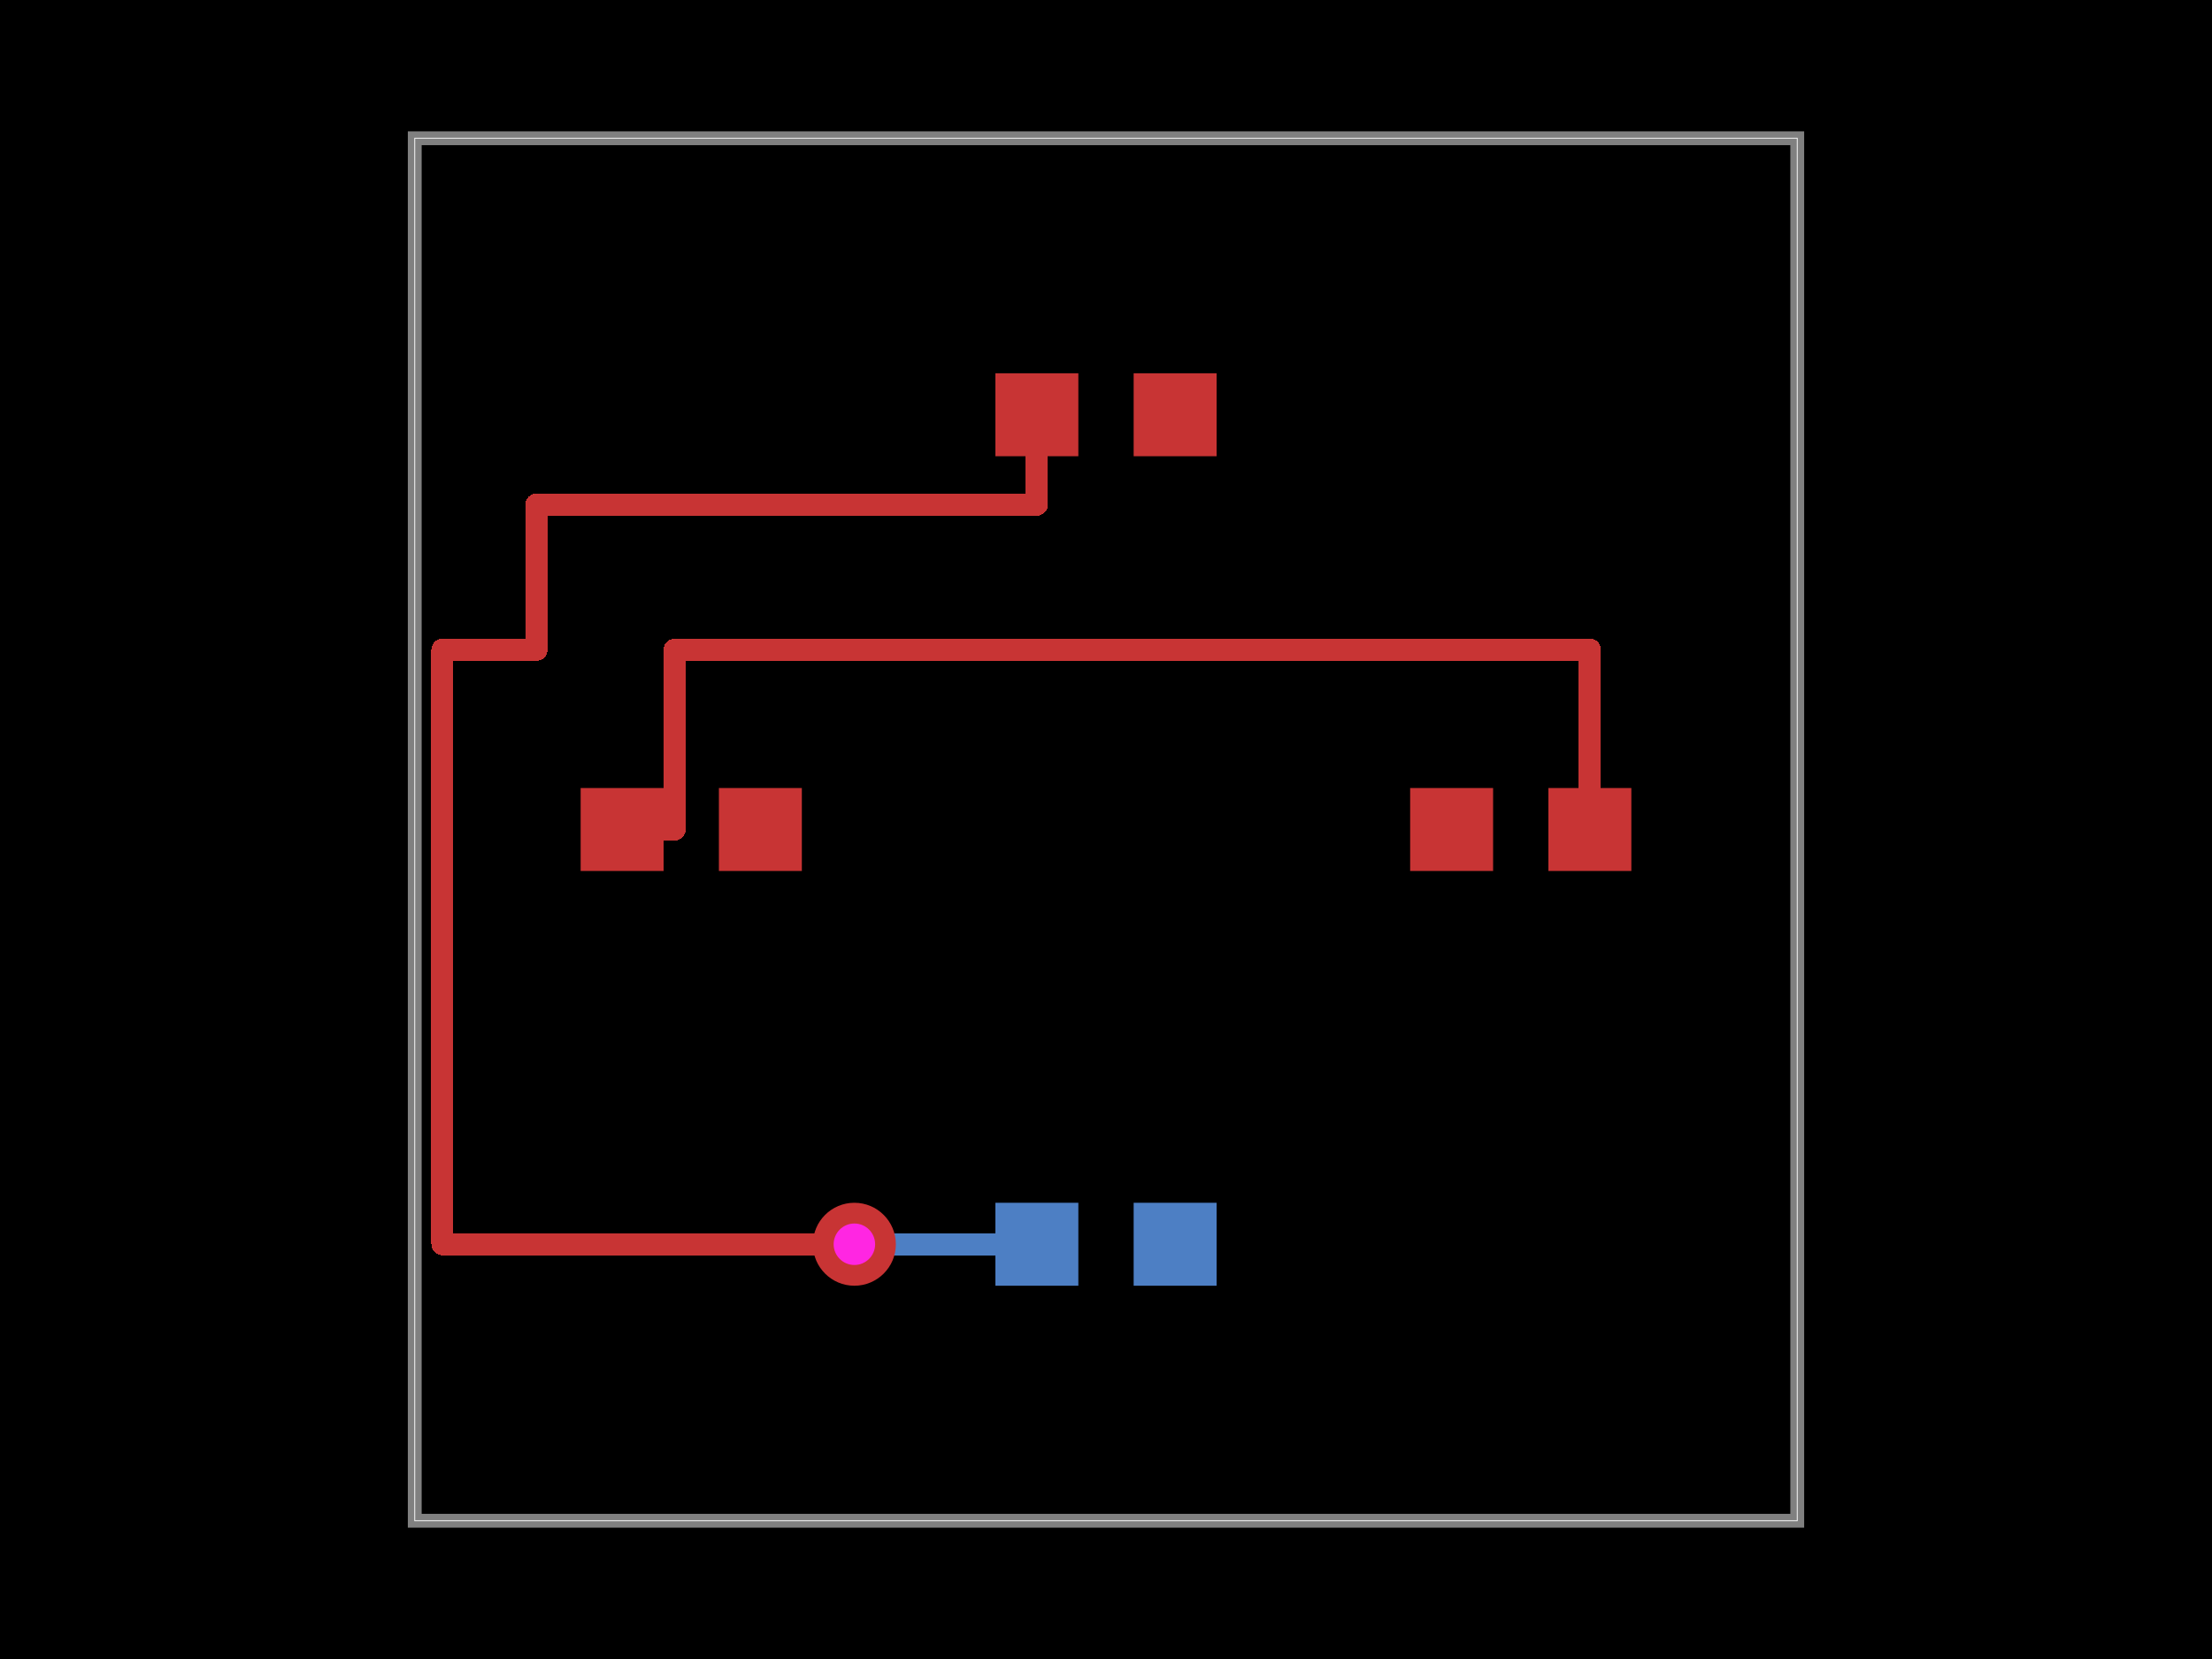
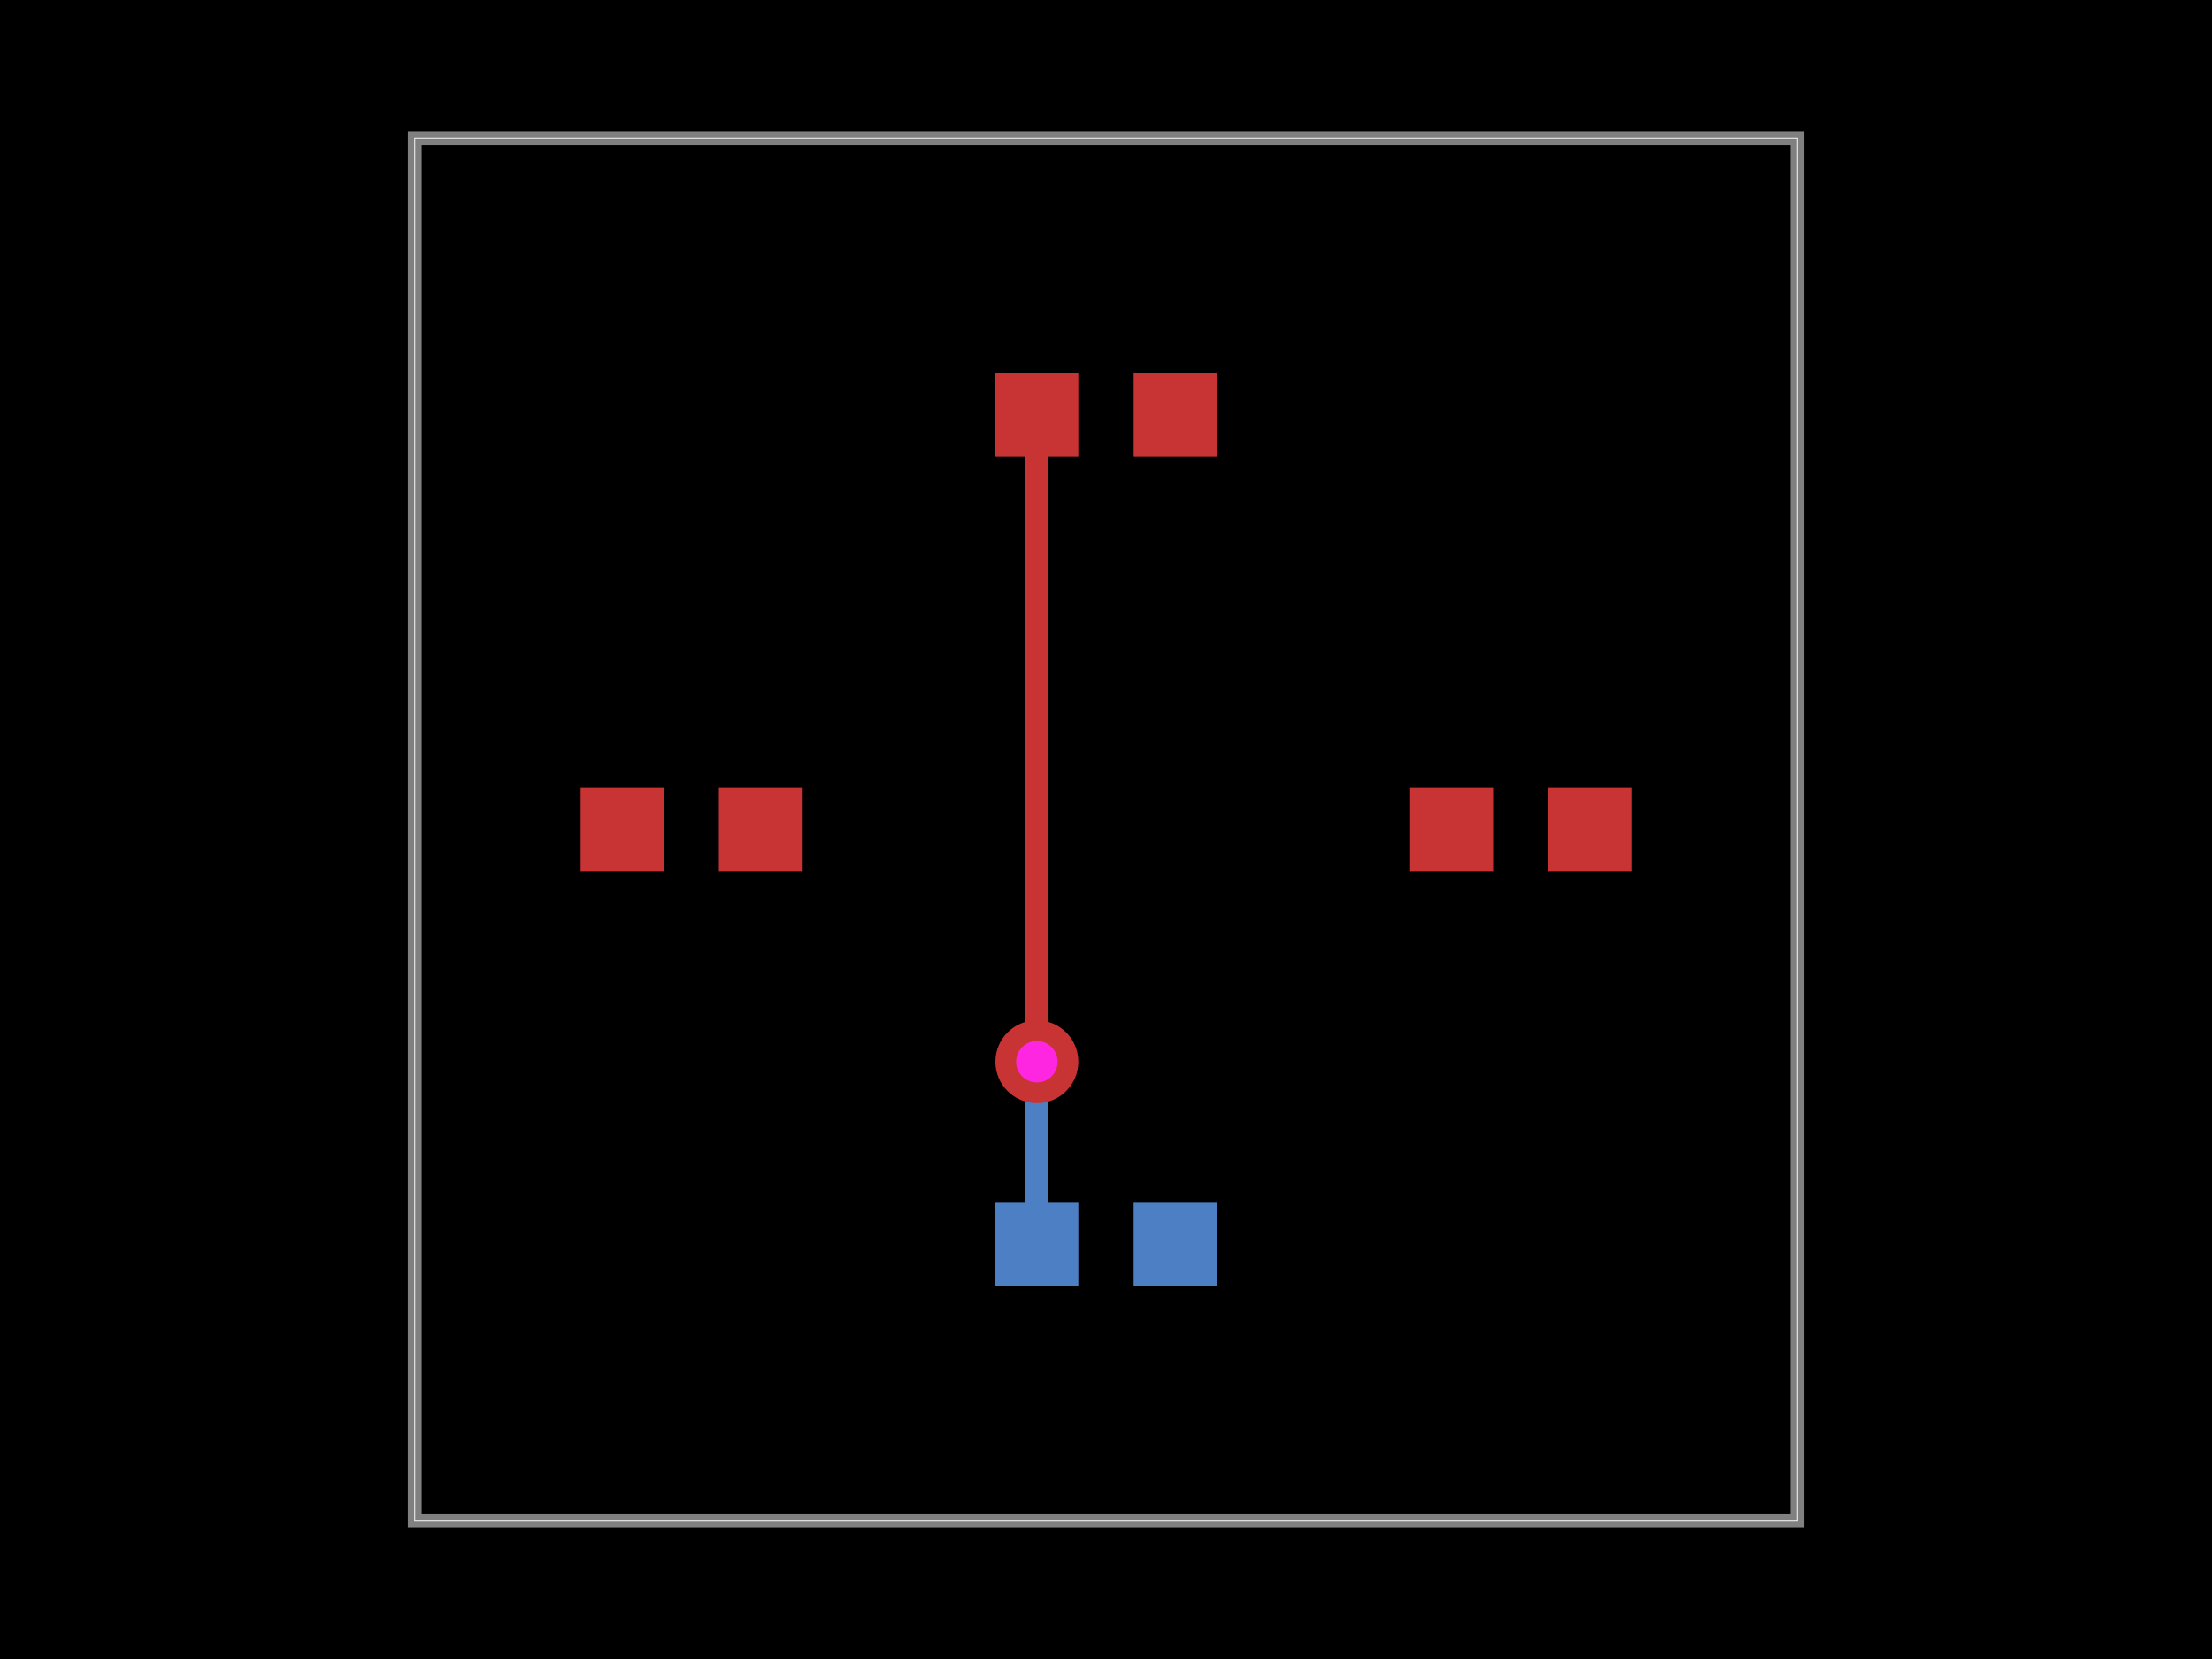
<svg xmlns="http://www.w3.org/2000/svg" width="800" height="600">
  <style>
              .boundary { fill: #000; }
              .pcb-board { fill: none; }
              .pcb-trace { fill: none; }
              .pcb-hole-outer { fill: rgb(200, 52, 52); }
              .pcb-hole-inner { fill: rgb(255, 38, 226); }
              .pcb-pad { }
              .pcb-boundary { fill: none; stroke: #fff; stroke-width: 0.3; }
              .pcb-silkscreen { fill: none; }
              .pcb-silkscreen-top { stroke: #f2eda1; }
              .pcb-silkscreen-bottom { stroke: #f2eda1; }
              .pcb-silkscreen-text { fill: #f2eda1; }
            </style>
  <rect class="boundary" x="0" y="0" width="800" height="600" />
  <rect class="pcb-boundary" x="150" y="50" width="500" height="500" />
  <path class="pcb-board" d="M 150 550 L 650 550 L 650 50 L 150 50 Z" stroke="rgba(255, 255, 255, 0.5)" stroke-width="5" />
  <g transform="translate(250, 300) rotate(0) scale(1, -1)">
    <rect class="pcb-component" x="-40" y="-15" width="80" height="30" />
    <rect class="pcb-component-outline" x="-40" y="-15" width="80" height="30" />
  </g>
  <g transform="translate(550, 300) rotate(0) scale(1, -1)">
    <rect class="pcb-component" x="-40" y="-15" width="80" height="30" />
    <rect class="pcb-component-outline" x="-40" y="-15" width="80" height="30" />
  </g>
  <g transform="translate(400, 150) rotate(0) scale(1, -1)">
    <rect class="pcb-component" x="-40" y="-15" width="80" height="30" />
    <rect class="pcb-component-outline" x="-40" y="-15" width="80" height="30" />
  </g>
  <g transform="translate(400, 450) rotate(0) scale(1, -1)">
    <rect class="pcb-component" x="-40" y="-15" width="80" height="30" />
    <rect class="pcb-component-outline" x="-40" y="-15" width="80" height="30" />
  </g>
  <rect class="pcb-pad" fill="rgb(200, 52, 52)" x="210" y="285" width="30" height="30" />
  <rect class="pcb-pad" fill="rgb(200, 52, 52)" x="260" y="285" width="30" height="30" />
  <rect class="pcb-pad" fill="rgb(200, 52, 52)" x="510" y="285" width="30" height="30" />
  <rect class="pcb-pad" fill="rgb(200, 52, 52)" x="560" y="285" width="30" height="30" />
  <rect class="pcb-pad" fill="rgb(200, 52, 52)" x="360" y="135" width="30" height="30" />
  <rect class="pcb-pad" fill="rgb(200, 52, 52)" x="410" y="135" width="30" height="30" />
  <rect class="pcb-pad" fill="rgb(77, 127, 196)" x="410" y="435" width="30" height="30" />
  <rect class="pcb-pad" fill="rgb(77, 127, 196)" x="360" y="435" width="30" height="30" />
-   <path class="pcb-trace" stroke="rgb(200, 52, 52)" d="M 225 300 L 244 300" stroke-width="8" stroke-linecap="round" stroke-linejoin="round" shape-rendering="crispEdges" />
-   <path class="pcb-trace" stroke="rgb(200, 52, 52)" d="M 244 300 L 244 235" stroke-width="8" stroke-linecap="round" stroke-linejoin="round" shape-rendering="crispEdges" />
-   <path class="pcb-trace" stroke="rgb(200, 52, 52)" d="M 244 235 L 575 235" stroke-width="8" stroke-linecap="round" stroke-linejoin="round" shape-rendering="crispEdges" />
-   <path class="pcb-trace" stroke="rgb(200, 52, 52)" d="M 575 235 L 575 300" stroke-width="8" stroke-linecap="round" stroke-linejoin="round" shape-rendering="crispEdges" />
-   <path class="pcb-trace" stroke="rgb(200, 52, 52)" d="M 375 150 L 375 182.5" stroke-width="8" stroke-linecap="round" stroke-linejoin="round" shape-rendering="crispEdges" />
-   <path class="pcb-trace" stroke="rgb(200, 52, 52)" d="M 375 182.5 L 194 182.5" stroke-width="8" stroke-linecap="round" stroke-linejoin="round" shape-rendering="crispEdges" />
-   <path class="pcb-trace" stroke="rgb(200, 52, 52)" d="M 194 182.5 L 194 235" stroke-width="8" stroke-linecap="round" stroke-linejoin="round" shape-rendering="crispEdges" />
-   <path class="pcb-trace" stroke="rgb(200, 52, 52)" d="M 194 235 L 160 235" stroke-width="8" stroke-linecap="round" stroke-linejoin="round" shape-rendering="crispEdges" />
-   <path class="pcb-trace" stroke="rgb(200, 52, 52)" d="M 160 235 L 160 450" stroke-width="8" stroke-linecap="round" stroke-linejoin="round" shape-rendering="crispEdges" />
-   <path class="pcb-trace" stroke="rgb(200, 52, 52)" d="M 160 450 L 309 450" stroke-width="8" stroke-linecap="round" stroke-linejoin="round" shape-rendering="crispEdges" />
-   <path class="pcb-trace" stroke="rgb(200, 52, 52)" d="M 309 450 L 309 450" stroke-width="8" stroke-linecap="round" stroke-linejoin="round" shape-rendering="crispEdges" />
-   <path class="pcb-trace" stroke="rgb(77, 127, 196)" d="M 309 450 L 309 450" stroke-width="8" stroke-linecap="round" stroke-linejoin="round" shape-rendering="crispEdges" />
-   <path class="pcb-trace" stroke="rgb(77, 127, 196)" d="M 309 450 L 375 450" stroke-width="8" stroke-linecap="round" stroke-linejoin="round" shape-rendering="crispEdges" />
+   <path class="pcb-trace" stroke="rgb(200, 52, 52)" d="M 375 150 L 375 384" stroke-width="8" stroke-linecap="round" stroke-linejoin="round" shape-rendering="crispEdges" />
+   <path class="pcb-trace" stroke="rgb(200, 52, 52)" d="M 375 384 L 375 384" stroke-width="8" stroke-linecap="round" stroke-linejoin="round" shape-rendering="crispEdges" />
+   <path class="pcb-trace" stroke="rgb(77, 127, 196)" d="M 375 384 L 375 384" stroke-width="8" stroke-linecap="round" stroke-linejoin="round" shape-rendering="crispEdges" />
+   <path class="pcb-trace" stroke="rgb(77, 127, 196)" d="M 375 384 L 375 450" stroke-width="8" stroke-linecap="round" stroke-linejoin="round" shape-rendering="crispEdges" />
  <g>
-     <circle class="pcb-hole-outer" cx="309" cy="450" r="15" />
-     <circle class="pcb-hole-inner" cx="309" cy="450" r="7.5" />
+     <circle class="pcb-hole-outer" cx="375" cy="384" r="15" />
+     <circle class="pcb-hole-inner" cx="375" cy="384" r="7.5" />
  </g>
</svg>
